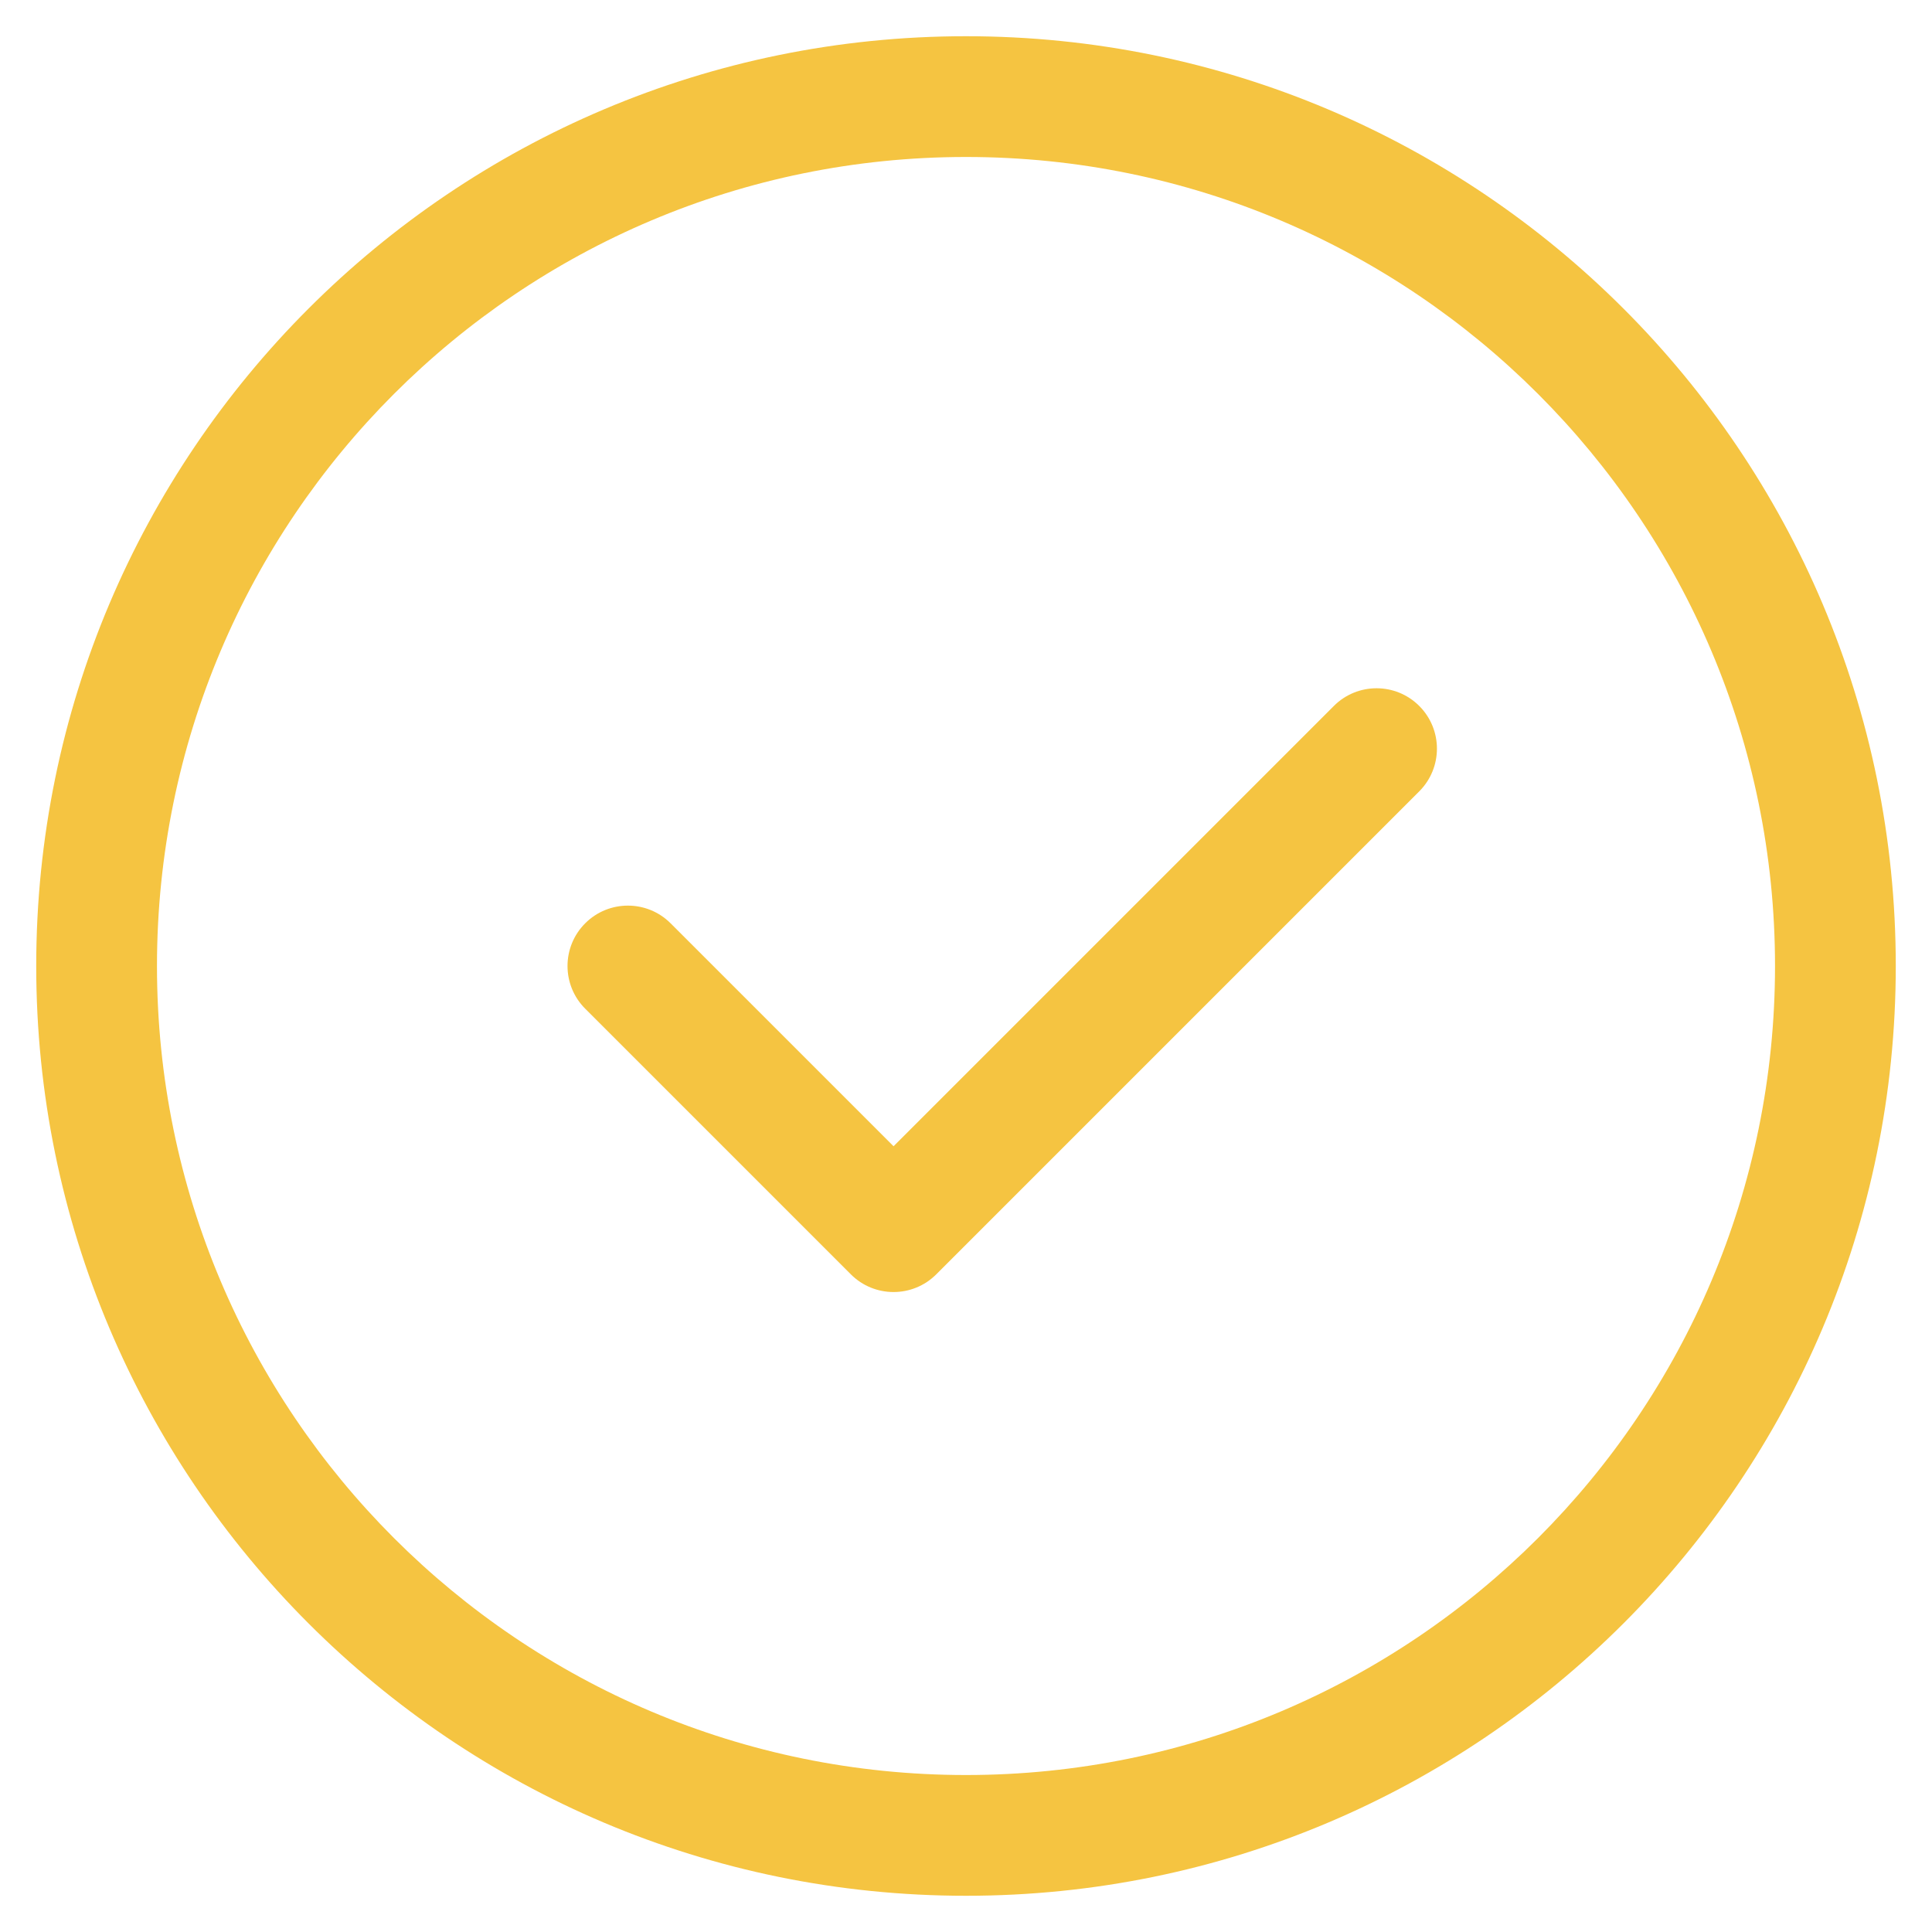
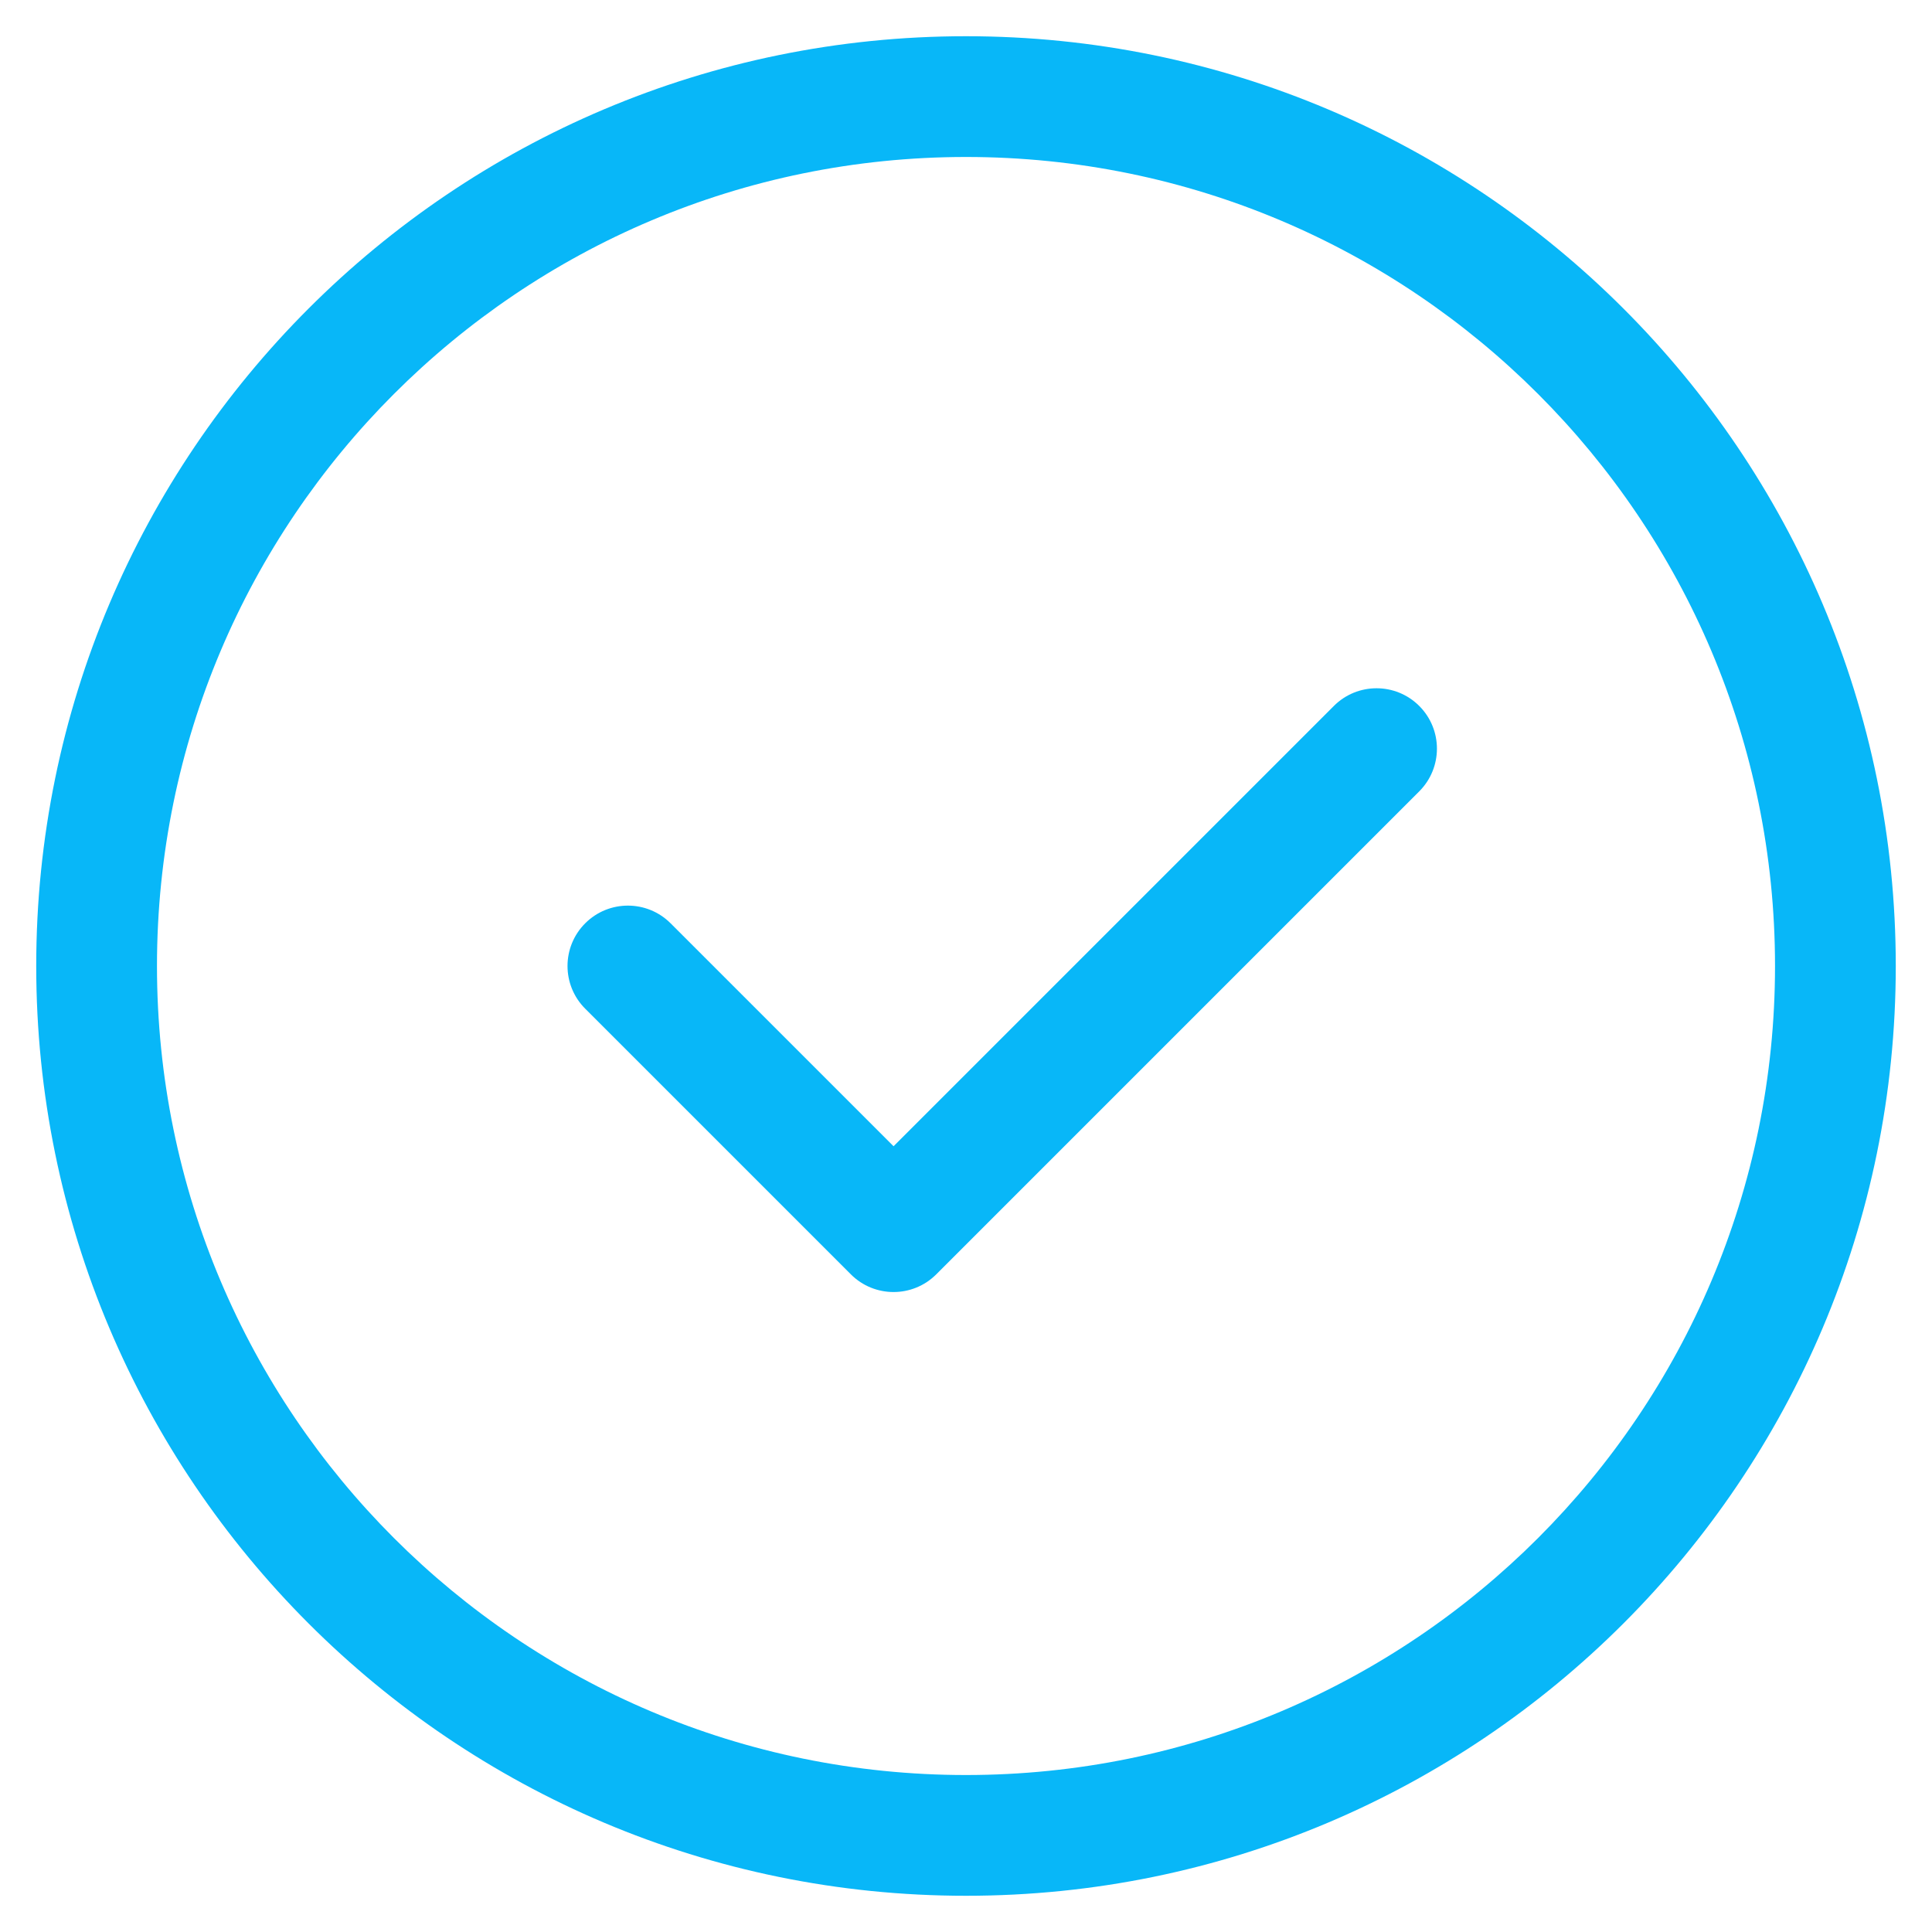
<svg xmlns="http://www.w3.org/2000/svg" width="40" height="40" viewBox="0 0 40 40" fill="none" focusable="false">
  <path fill-rule="evenodd" clip-rule="evenodd" d="M20 3.25c-9.25 0-16.75 7.5-16.75 16.75S10.75 36.75 20 36.75 36.75 29.25 36.75 20 29.25 3.25 20 3.25zM.75 20C.75 9.369 9.369.75 20 .75S39.25 9.369 39.25 20 30.631 39.25 20 39.25.75 30.631.75 20z" fill="url(#uppqup5je109n7s6xqbdma)" />
  <path fill-rule="evenodd" clip-rule="evenodd" d="M29.384 14.616a1.25 1.25 0 010 1.768l-10 10a1.25 1.25 0 01-1.768 0l-5.5-5.5a1.25 1.25 0 011.768-1.768l4.616 4.616 9.116-9.116a1.25 1.25 0 011.768 0z" fill="url(#ioyz92fqj90pgamv6f4mxm)" />
  <defs>
    <linearGradient id="uppqup5je109n7s6xqbdma" x1=".75" y1=".75" x2="39.25" y2="39.25" gradientUnits="userSpaceOnUse">
-       <stop stop-color="#f5c441" />
-       <stop offset="1" stop-color="#f5c441" />
+       <stop stop-color="#08B7F8" />
+       <stop offset="1" stop-color="#08B7F8" />
    </linearGradient>
    <linearGradient id="ioyz92fqj90pgamv6f4mxm" x1=".75" y1=".75" x2="39.25" y2="39.25" gradientUnits="userSpaceOnUse">
-       <stop stop-color="#f5c441" />
-       <stop offset="1" stop-color="#f5c441" />
+       <stop stop-color="#08B7F8" />
+       <stop offset="1" stop-color="#08B7F8" />
    </linearGradient>
  </defs>
</svg>
